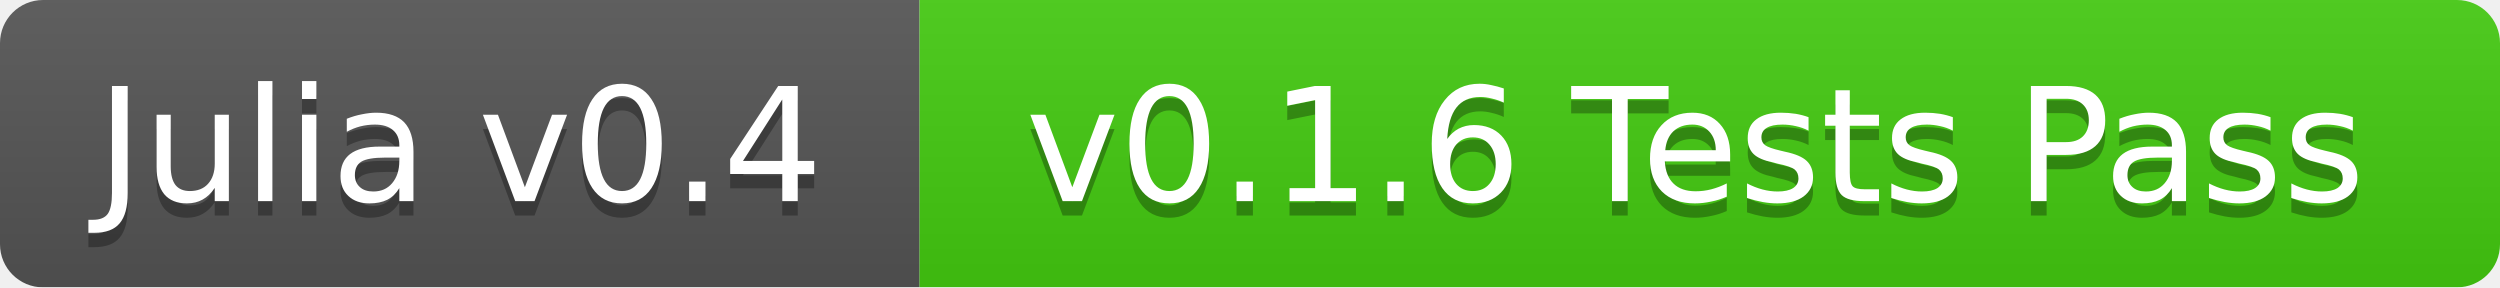
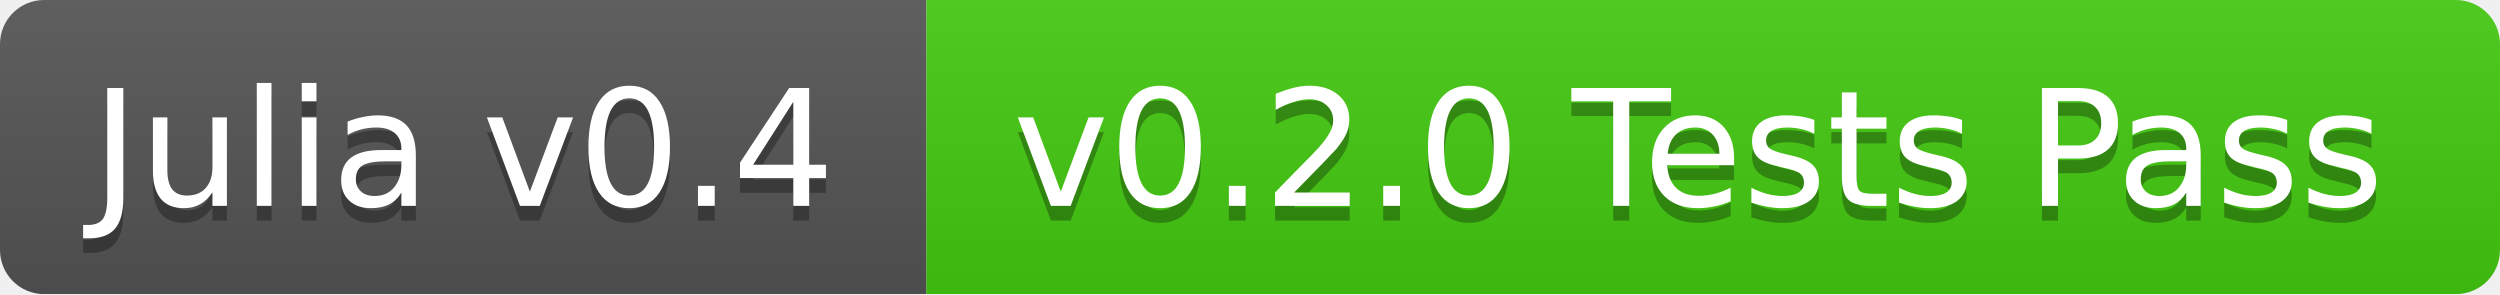
- <svg xmlns="http://www.w3.org/2000/svg" width="174" height="20">
+ <svg xmlns="http://www.w3.org/2000/svg" width="170" height="20">
  <linearGradient id="b" x2="0" y2="100%">
    <stop offset="0" stop-color="#bbb" stop-opacity=".1" />
    <stop offset="1" stop-opacity=".1" />
  </linearGradient>
  <mask id="a">
-     <rect width="174" height="20" rx="3" fill="#fff" />
+     <rect width="170" height="20" rx="3" fill="#fff" />
  </mask>
  <g mask="url(#a)">
-     <path fill="#555" d="M0 0h64v20H0z" />
-     <path fill="#4c1" d="M64 0h110v20H64z" />
-     <path fill="url(#b)" d="M0 0h174v20H0z" />
+     <path fill="#555" d="M0 0h63v20H0z" />
+     <path fill="#4c1" d="M63 0h107v20H63z" />
+     <path fill="url(#b)" d="M0 0h170v20H0z" />
  </g>
  <g fill="#fff" text-anchor="middle" font-family="DejaVu Sans,Verdana,Geneva,sans-serif" font-size="11">
-     <text x="32" y="15" fill="#010101" fill-opacity=".3">Julia v0.4</text>
-     <text x="32" y="14">Julia v0.4</text>
-     <text x="118" y="15" fill="#010101" fill-opacity=".3">v0.1.6 Tests Pass</text>
-     <text x="118" y="14">v0.1.6 Tests Pass</text>
+     <text x="31.5" y="15" fill="#010101" fill-opacity=".3">Julia v0.4</text>
+     <text x="31.5" y="14">Julia v0.4</text>
+     <text x="115.5" y="15" fill="#010101" fill-opacity=".3">v0.2.0 Tests Pass</text>
+     <text x="115.5" y="14">v0.2.0 Tests Pass</text>
  </g>
</svg>
